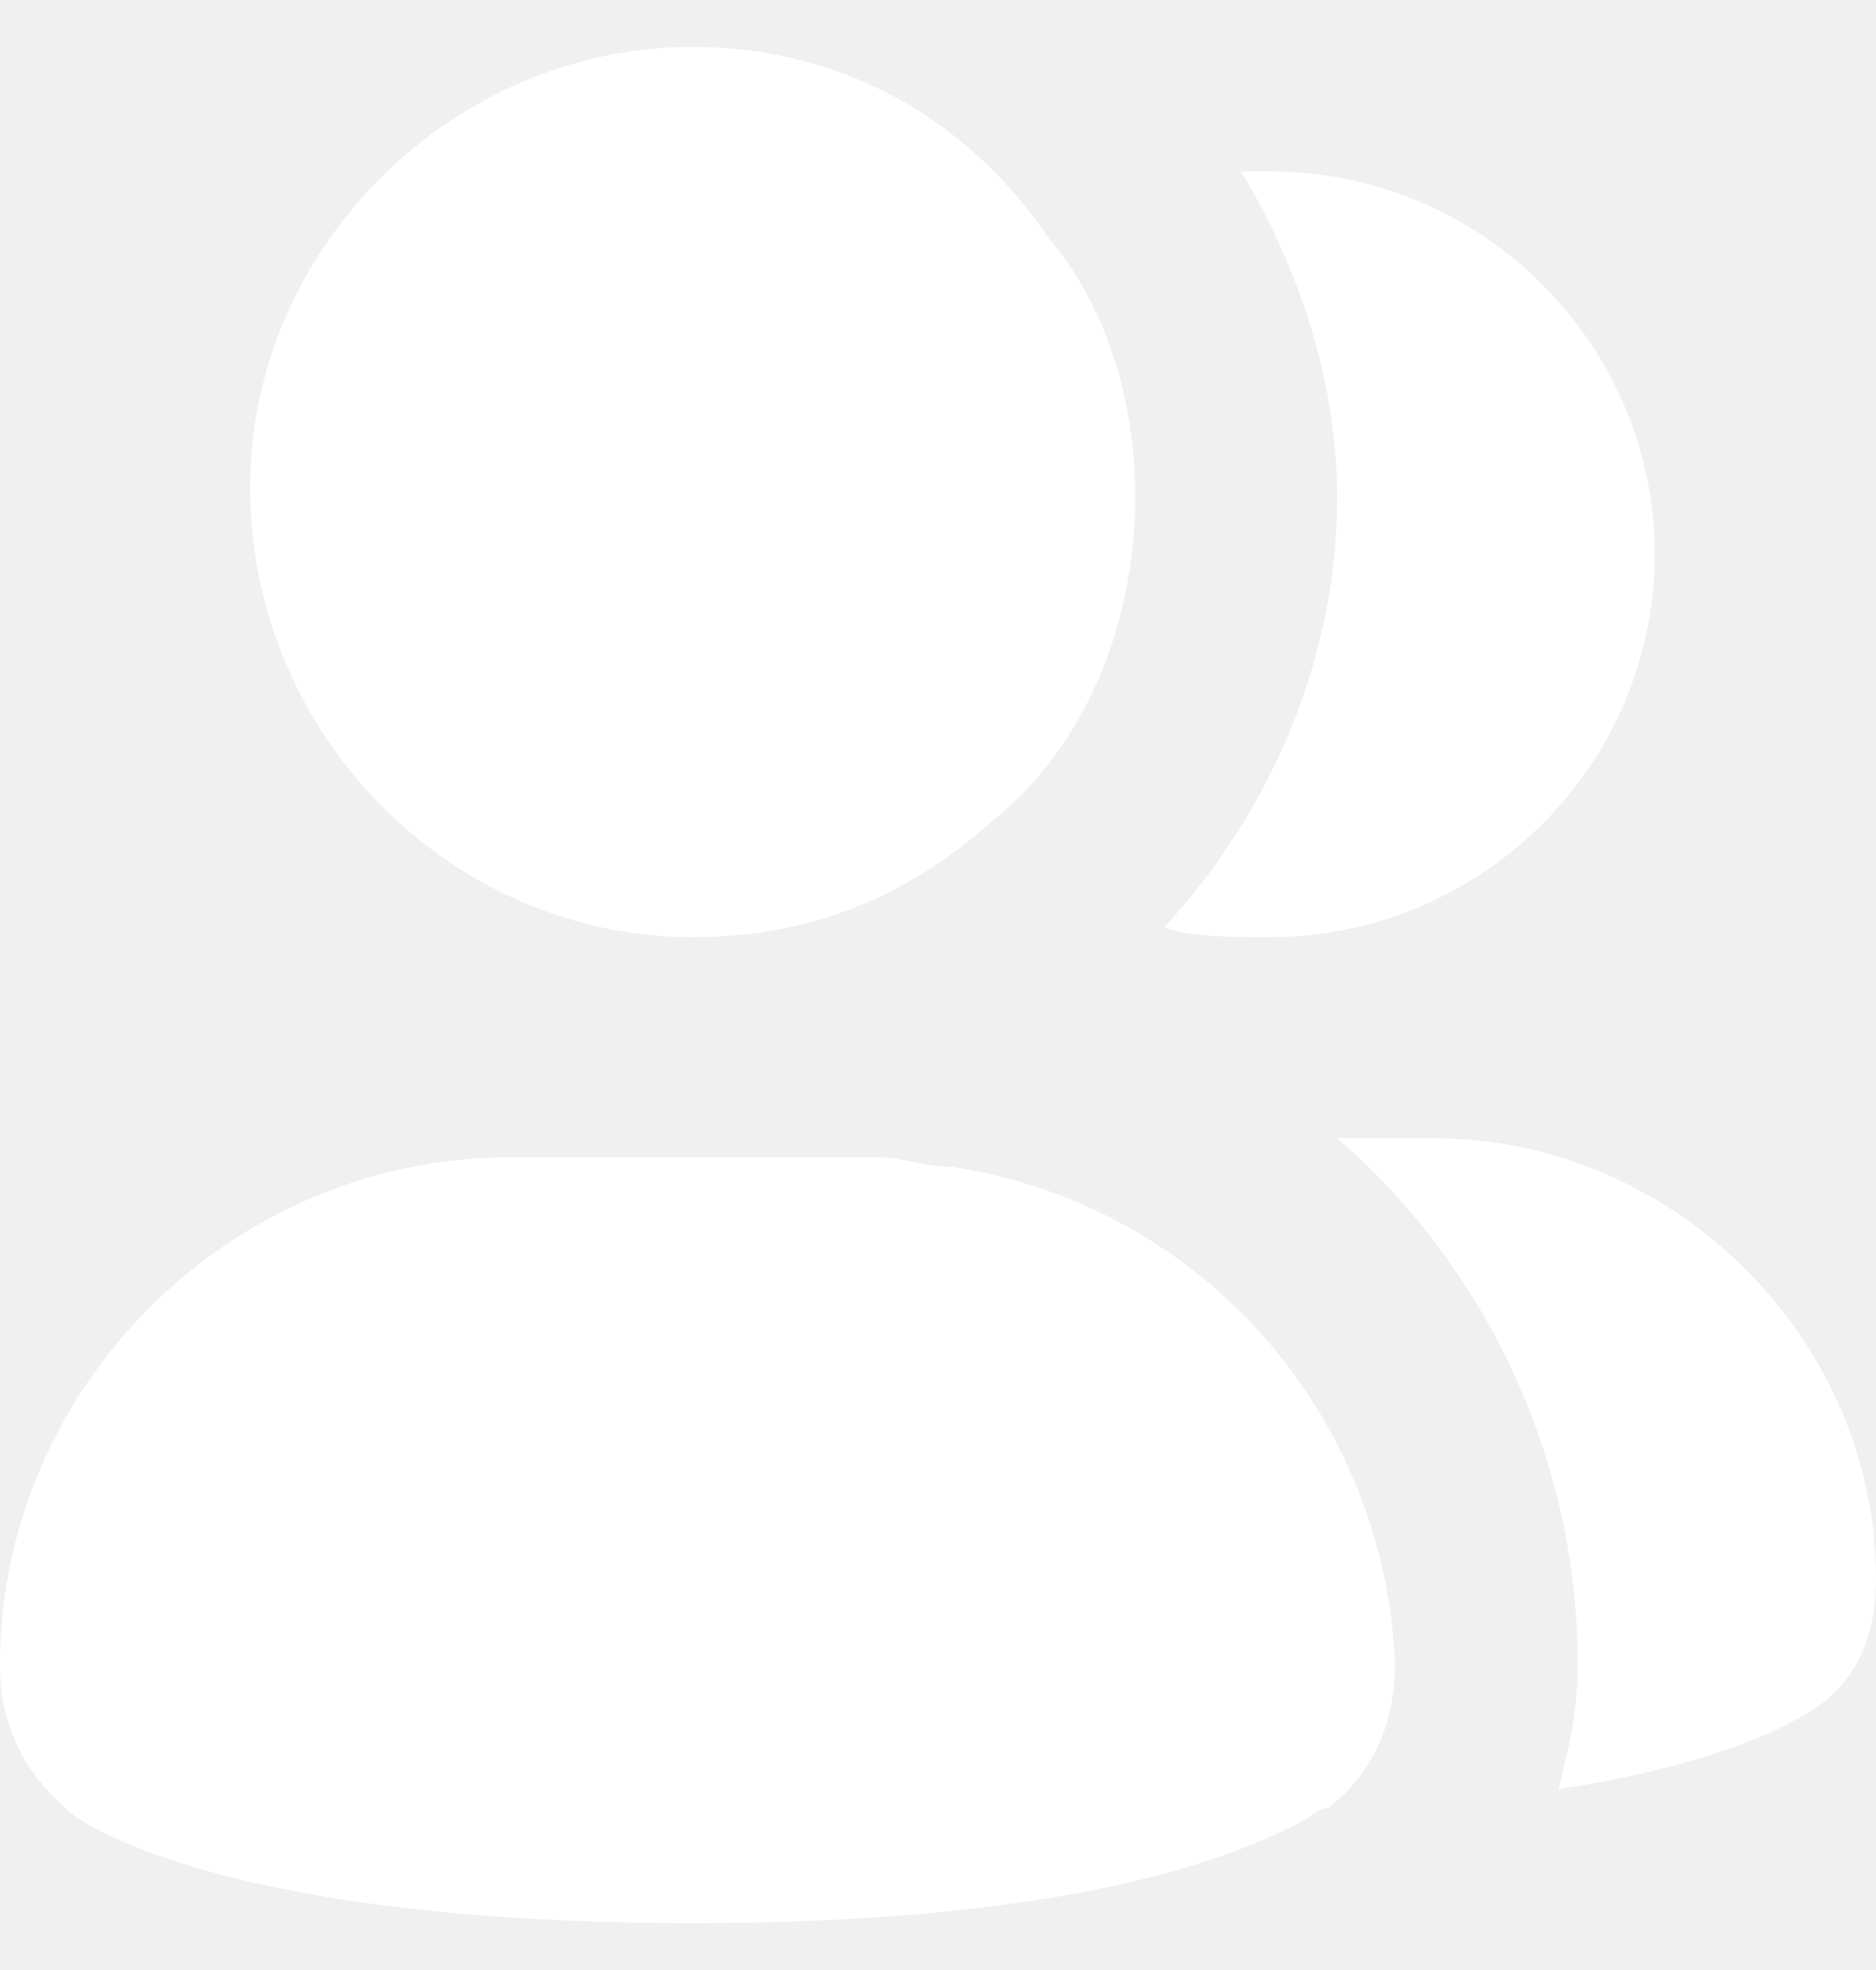
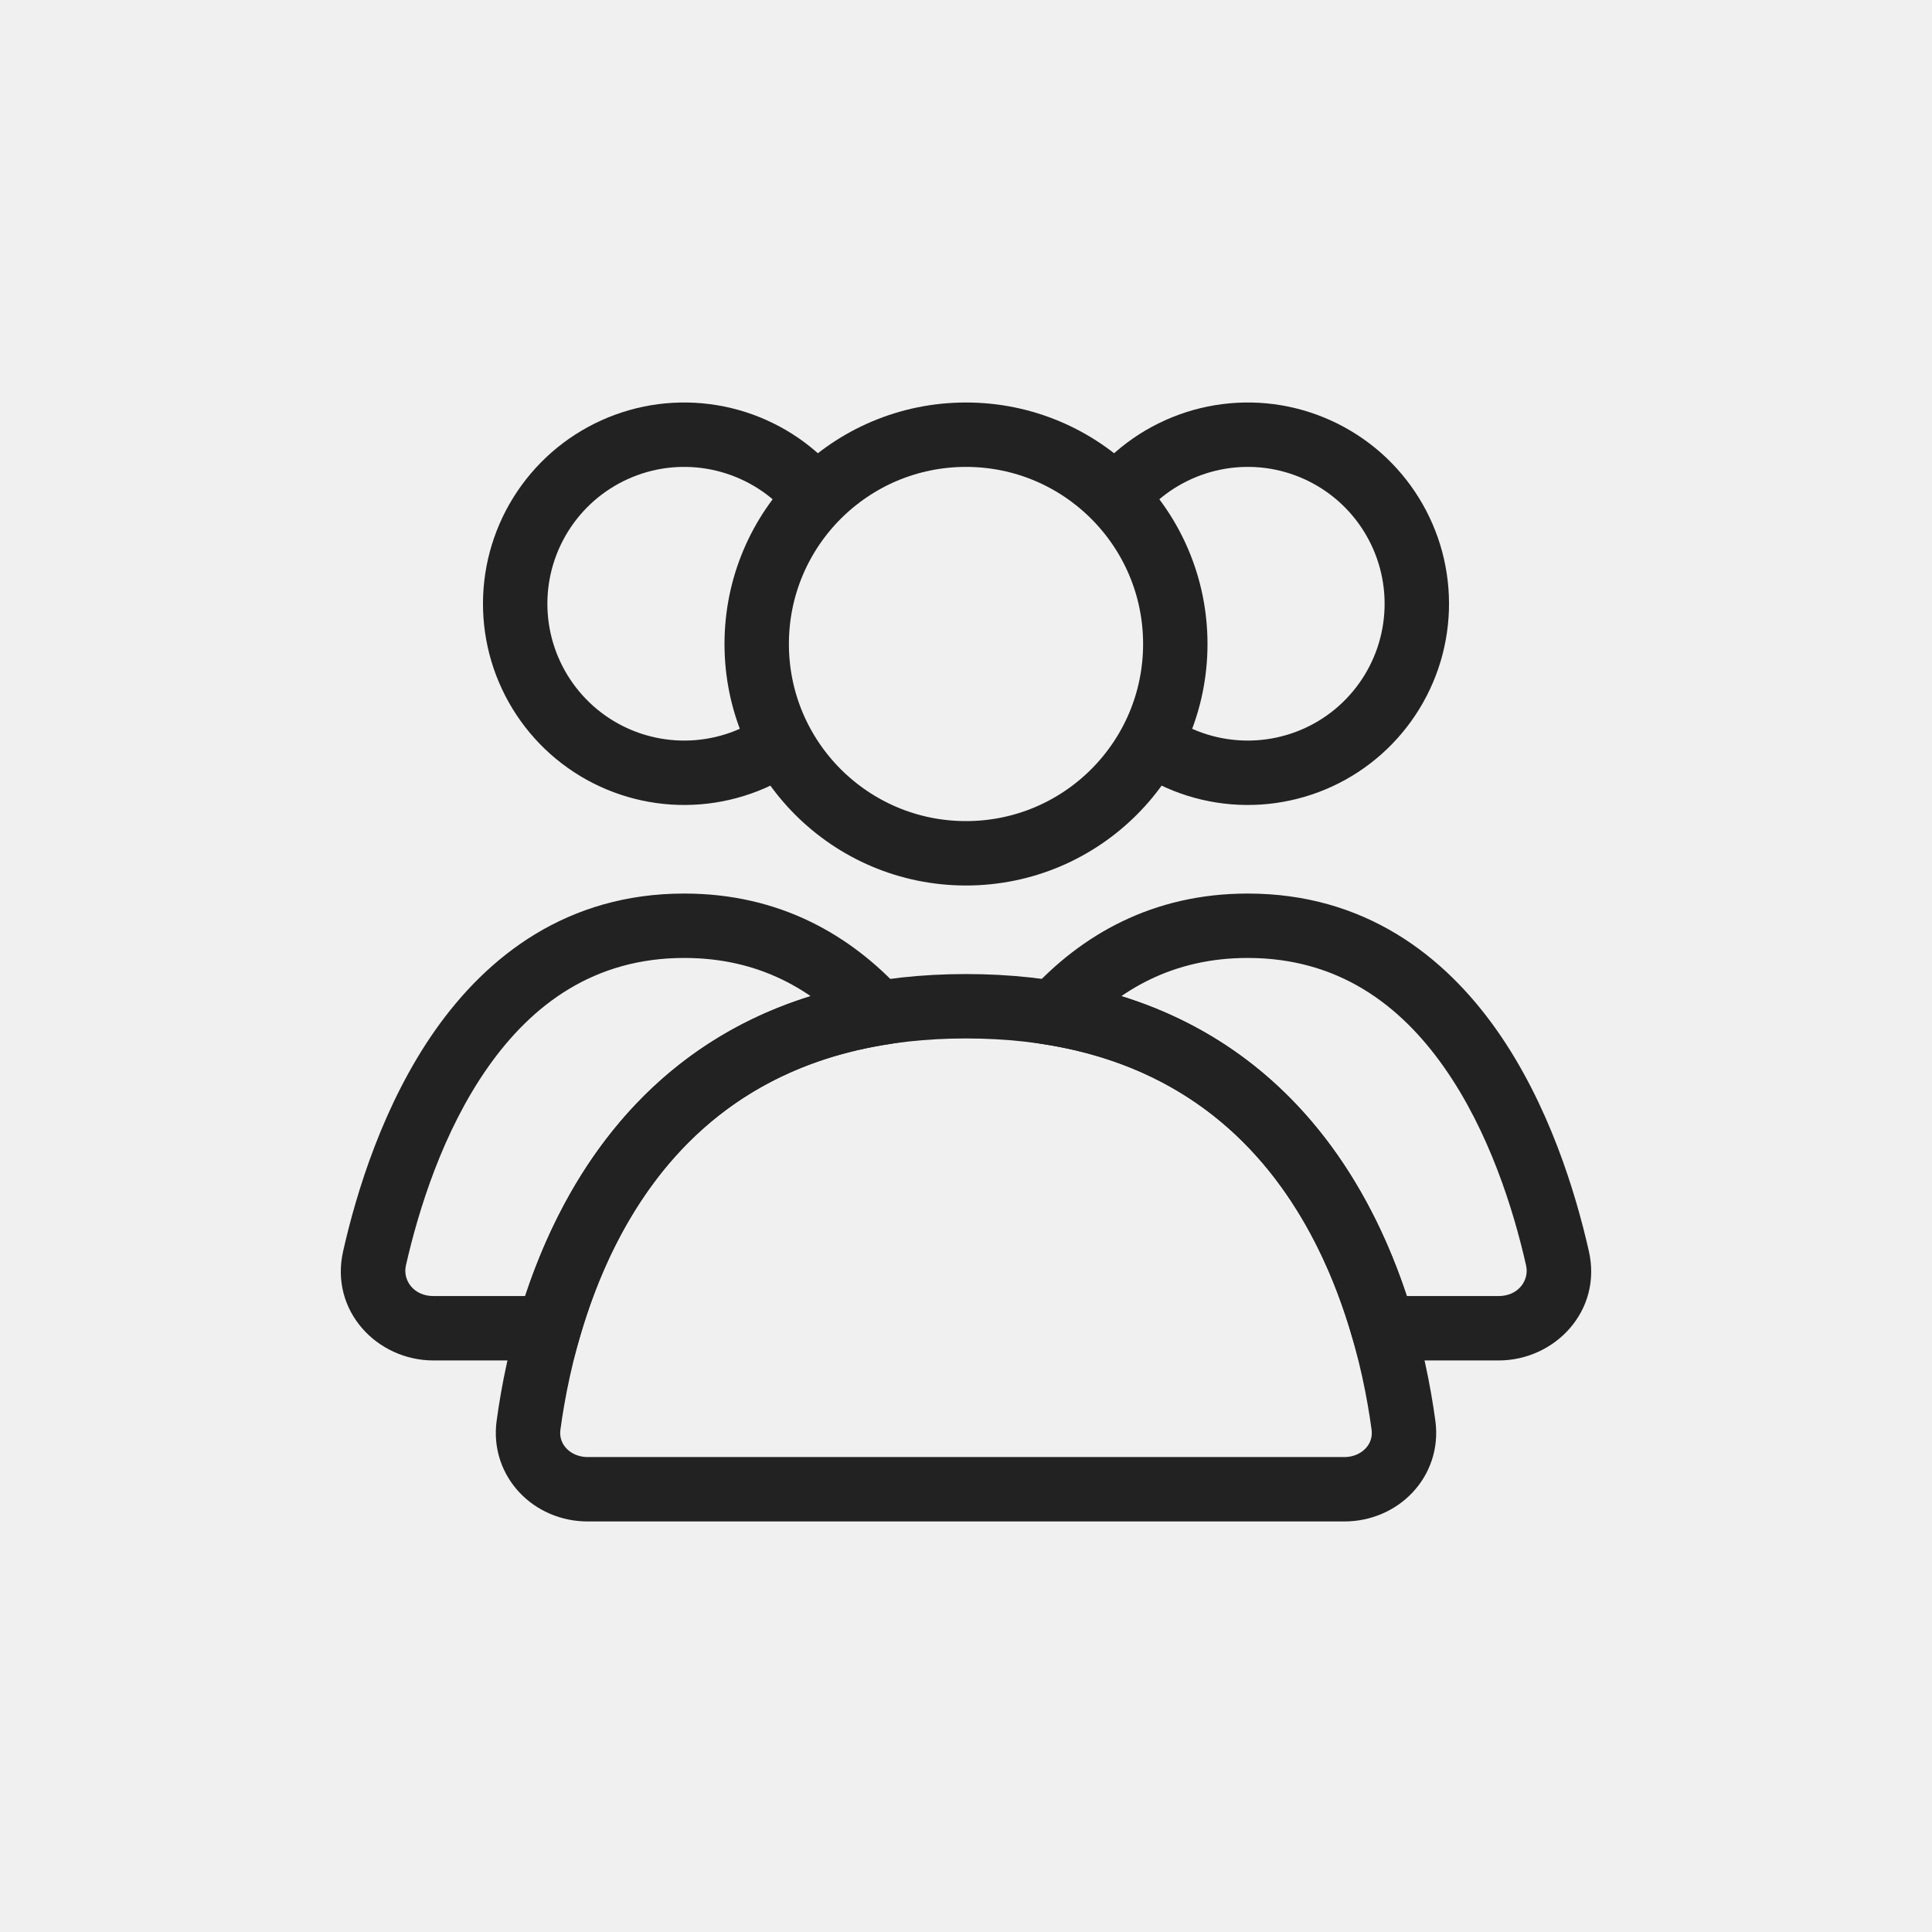
- <svg xmlns="http://www.w3.org/2000/svg" width="20" height="21" viewBox="0 0 20 21" fill="none">
-   <g id="Group">
-     <path id="Vector" d="M13.538 9.99C15.795 9.99 17.641 8.153 17.641 5.908C17.641 3.663 15.795 1.827 13.538 1.827C13.436 1.827 13.333 1.827 13.231 1.827C13.846 2.847 14.256 4.071 14.256 5.296C14.256 7.031 13.538 8.663 12.41 9.888C12.718 9.99 13.128 9.99 13.538 9.99Z" fill="white" />
-     <path id="Vector_2" d="M15.282 12.133H14.257C15.795 13.459 16.821 15.5 16.821 17.745C16.821 18.255 16.718 18.663 16.616 19.072C17.949 18.867 18.77 18.561 19.282 18.255C19.795 17.949 20 17.439 20 16.827C20 14.276 17.846 12.133 15.282 12.133Z" fill="white" />
-     <path id="Vector_3" d="M7.385 9.99C8.616 9.99 9.641 9.582 10.565 8.765C11.59 7.949 12.103 6.622 12.103 5.296C12.103 4.276 11.795 3.255 11.18 2.541C10.359 1.316 9.026 0.5 7.385 0.5C4.821 0.5 2.667 2.643 2.667 5.194C2.667 7.847 4.821 9.99 7.385 9.99Z" fill="white" />
-     <path id="Vector_4" d="M10.154 12.439C9.846 12.439 9.641 12.337 9.333 12.337H5.436C2.462 12.337 0 14.786 0 17.745C0 18.459 0.308 18.97 0.821 19.378C1.641 19.888 3.59 20.5 7.385 20.5C11.18 20.5 13.026 19.888 13.949 19.378C13.949 19.378 14.051 19.276 14.154 19.276C14.564 18.97 14.872 18.459 14.872 17.745C14.769 15.092 12.82 12.847 10.154 12.439Z" fill="white" />
-   </g>
+ <svg xmlns="http://www.w3.org/2000/svg" width="30" height="30" viewBox="0 0 30 30" fill="none">
+   <circle cx="15" cy="10" r="3.25" stroke="#222222" stroke-linecap="round" />
+   <path d="M17.102 8.062C17.361 7.613 17.748 7.25 18.214 7.021C18.68 6.791 19.203 6.705 19.718 6.772C20.232 6.84 20.715 7.059 21.106 7.401C21.496 7.744 21.776 8.194 21.911 8.696C22.045 9.197 22.028 9.727 21.861 10.219C21.694 10.71 21.385 11.142 20.973 11.458C20.561 11.774 20.065 11.96 19.547 11.994C19.029 12.028 18.512 11.908 18.062 11.648" stroke="#222222" />
+   <path d="M12.898 8.062C12.639 7.613 12.252 7.25 11.786 7.021C11.32 6.791 10.797 6.705 10.282 6.772C9.768 6.84 9.285 7.059 8.894 7.401C8.504 7.744 8.224 8.194 8.089 8.696C7.955 9.197 7.972 9.727 8.139 10.219C8.306 10.71 8.615 11.142 9.027 11.458C9.439 11.774 9.935 11.96 10.453 11.994C10.971 12.028 11.488 11.908 11.938 11.648" stroke="#222222" />
+   <path d="M15 15.625C20.306 15.625 21.517 20.093 21.793 22.131C21.867 22.679 21.427 23.125 20.875 23.125H9.125C8.573 23.125 8.133 22.679 8.207 22.131C8.483 20.093 9.694 15.625 15 15.625Z" stroke="#222222" stroke-linecap="round" />
+   <path d="M24.185 19.539L24.672 19.429L24.185 19.539ZM16.359 15.732L15.99 15.395L15.369 16.075L16.277 16.226L16.359 15.732ZM21.477 20.625L20.996 20.764L21.101 21.125H21.477V20.625ZM19.375 14.875C20.774 14.875 21.739 15.597 22.424 16.573C23.12 17.563 23.501 18.781 23.697 19.65L24.672 19.429C24.464 18.508 24.047 17.143 23.243 15.998C22.428 14.84 21.191 13.875 19.375 13.875V14.875ZM16.728 16.07C17.373 15.363 18.222 14.875 19.375 14.875V13.875C17.895 13.875 16.79 14.519 15.99 15.395L16.728 16.07ZM16.277 16.226C19.221 16.715 20.463 18.919 20.996 20.764L21.957 20.486C21.374 18.472 19.935 15.82 16.441 15.239L16.277 16.226ZM23.27 20.125H21.477V21.125H23.27V20.125ZM23.697 19.65C23.749 19.878 23.579 20.125 23.27 20.125V21.125C24.144 21.125 24.882 20.355 24.672 19.429L23.697 19.65Z" fill="#222222" />
+   <path d="M13.641 15.732L13.723 16.226L14.631 16.075L14.011 15.395L13.641 15.732ZM5.815 19.539L6.303 19.65L5.815 19.539ZM8.523 20.625V21.125H8.899L9.004 20.764L8.523 20.625ZM10.625 14.875C11.778 14.875 12.627 15.363 13.272 16.07L14.011 15.395C13.21 14.519 12.106 13.875 10.625 13.875V14.875ZM6.303 19.65C6.5 18.781 6.88 17.563 7.576 16.573C8.262 15.597 9.226 14.875 10.625 14.875V13.875C8.81 13.875 7.572 14.84 6.757 15.998C5.953 17.143 5.536 18.508 5.328 19.429L6.303 19.65ZM6.73 20.125C6.421 20.125 6.251 19.878 6.303 19.65L5.328 19.429C5.118 20.355 5.856 21.125 6.73 21.125V20.125ZM8.523 20.125H6.73V21.125H8.523V20.125ZM9.004 20.764C9.537 18.919 10.779 16.715 13.723 16.226L13.559 15.239C10.066 15.82 8.626 18.472 8.043 20.486L9.004 20.764Z" fill="#222222" />
</svg>
